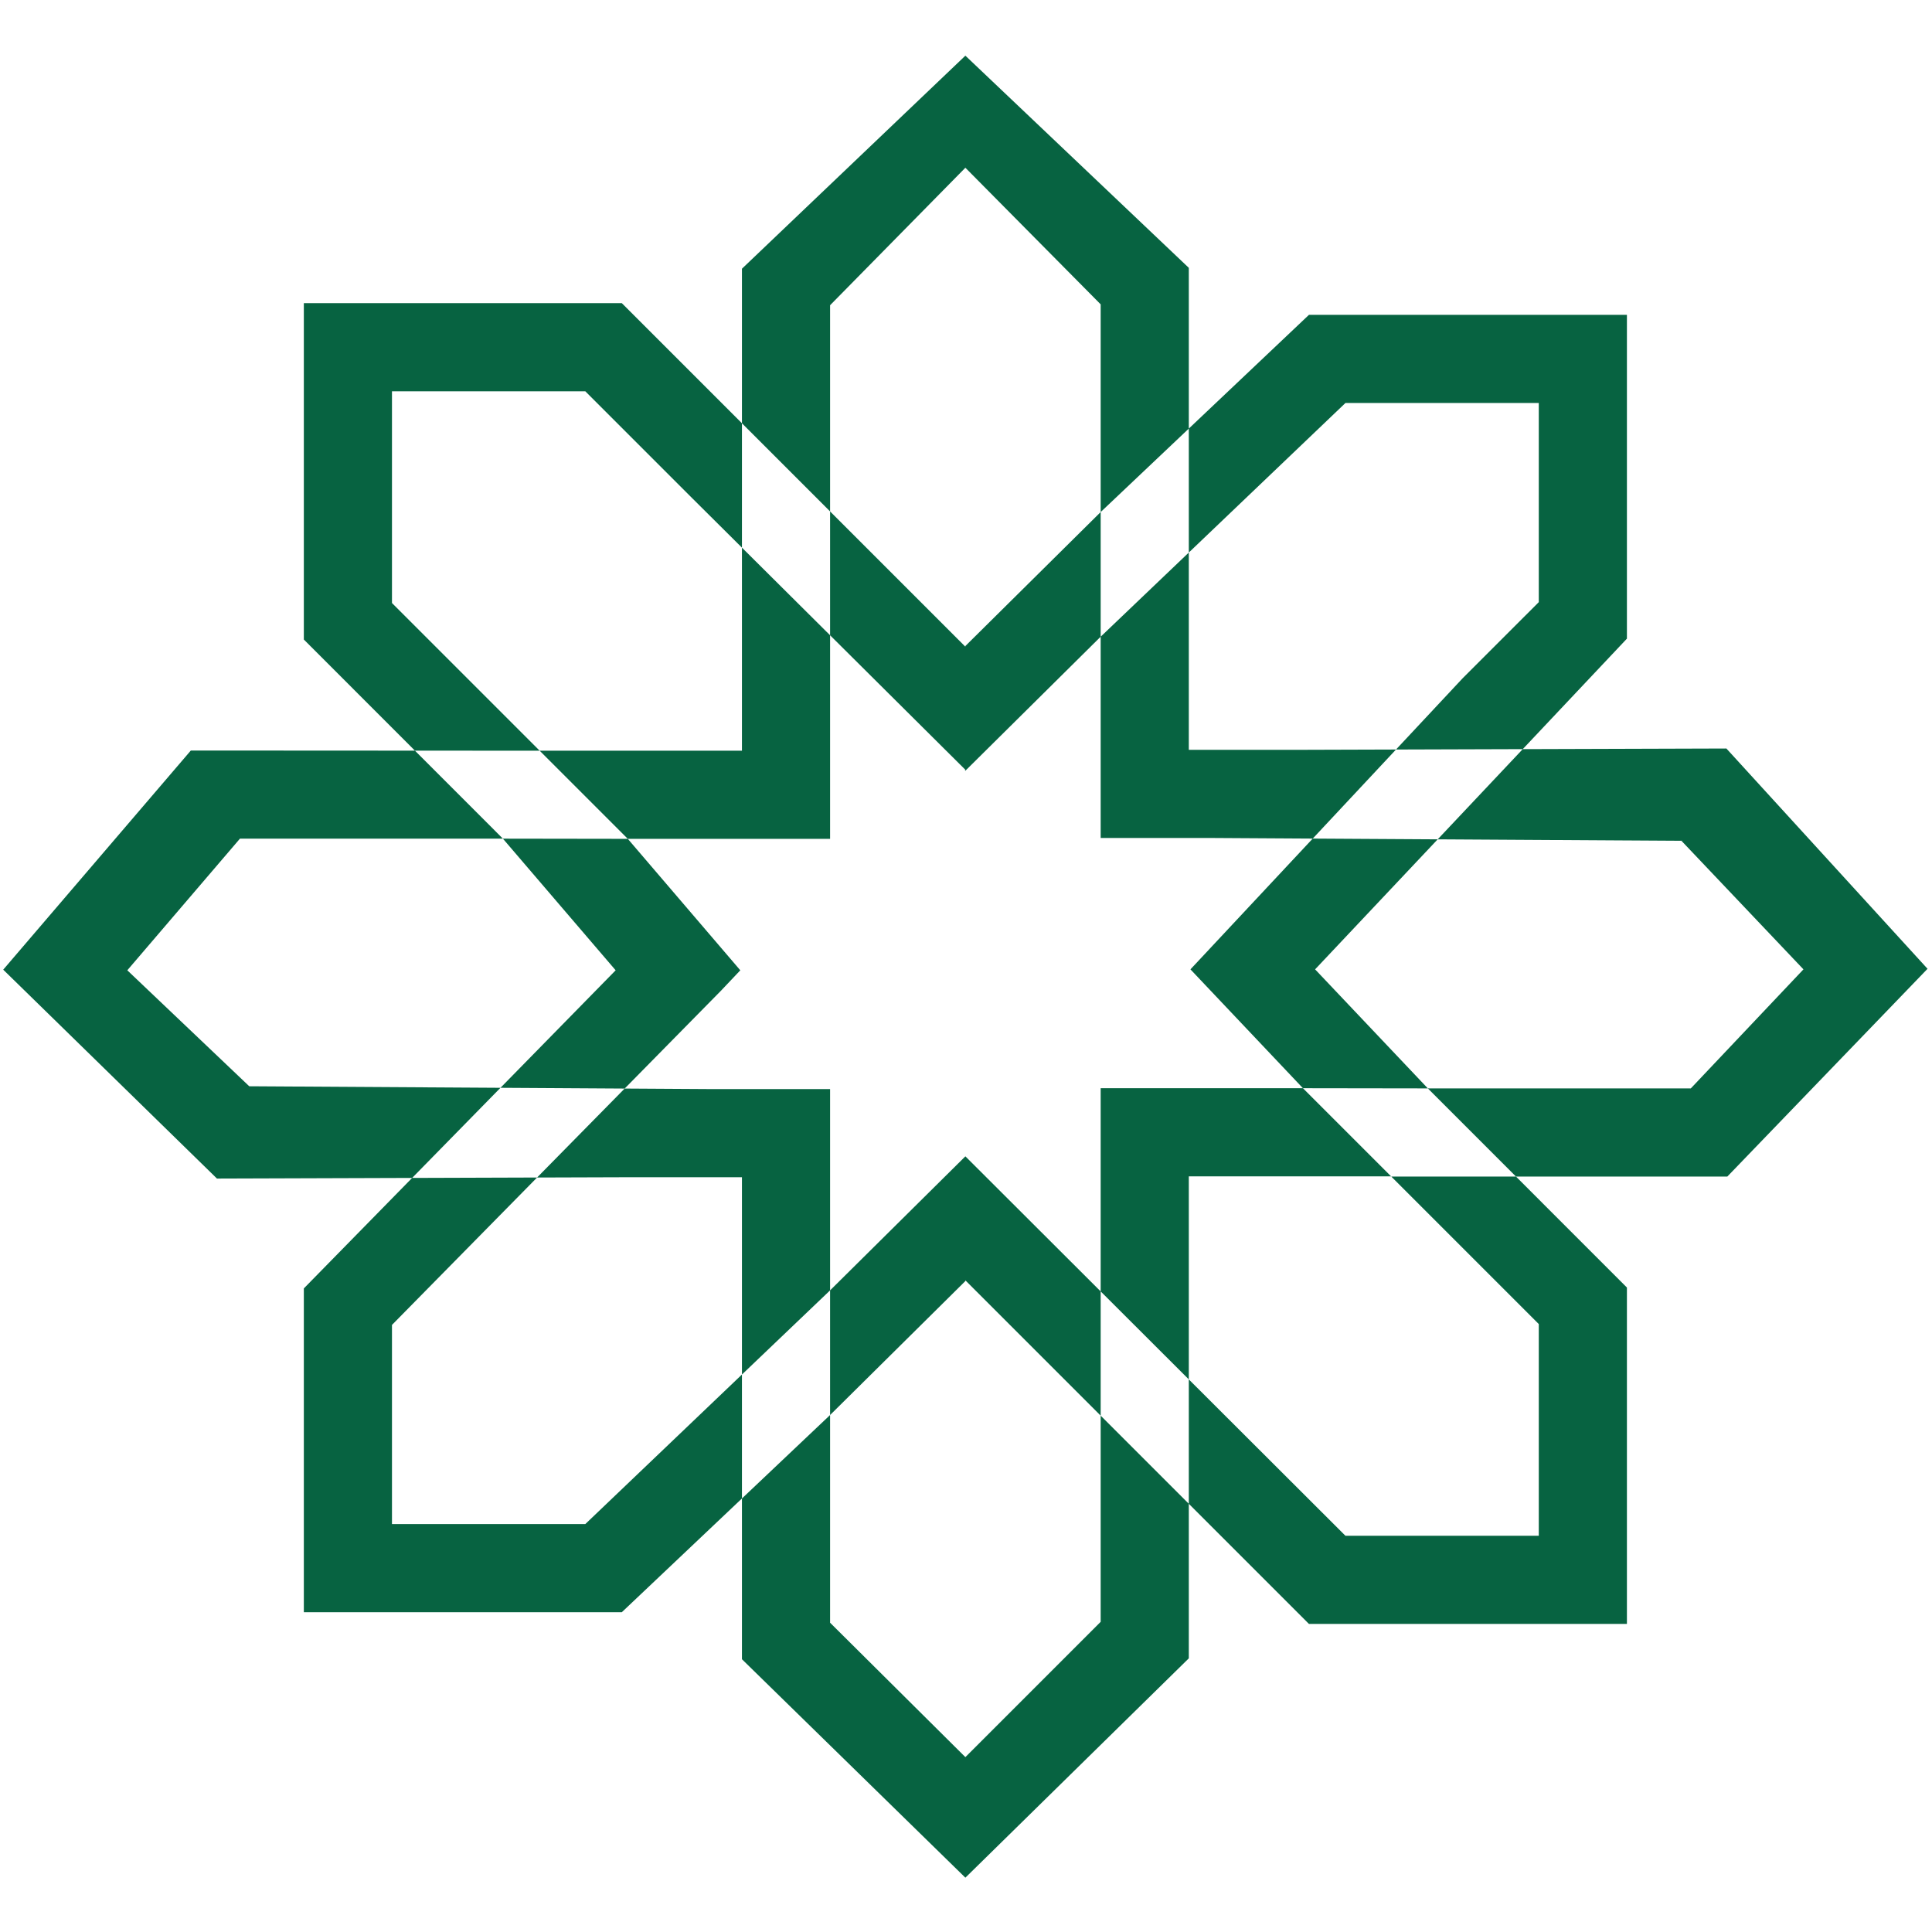
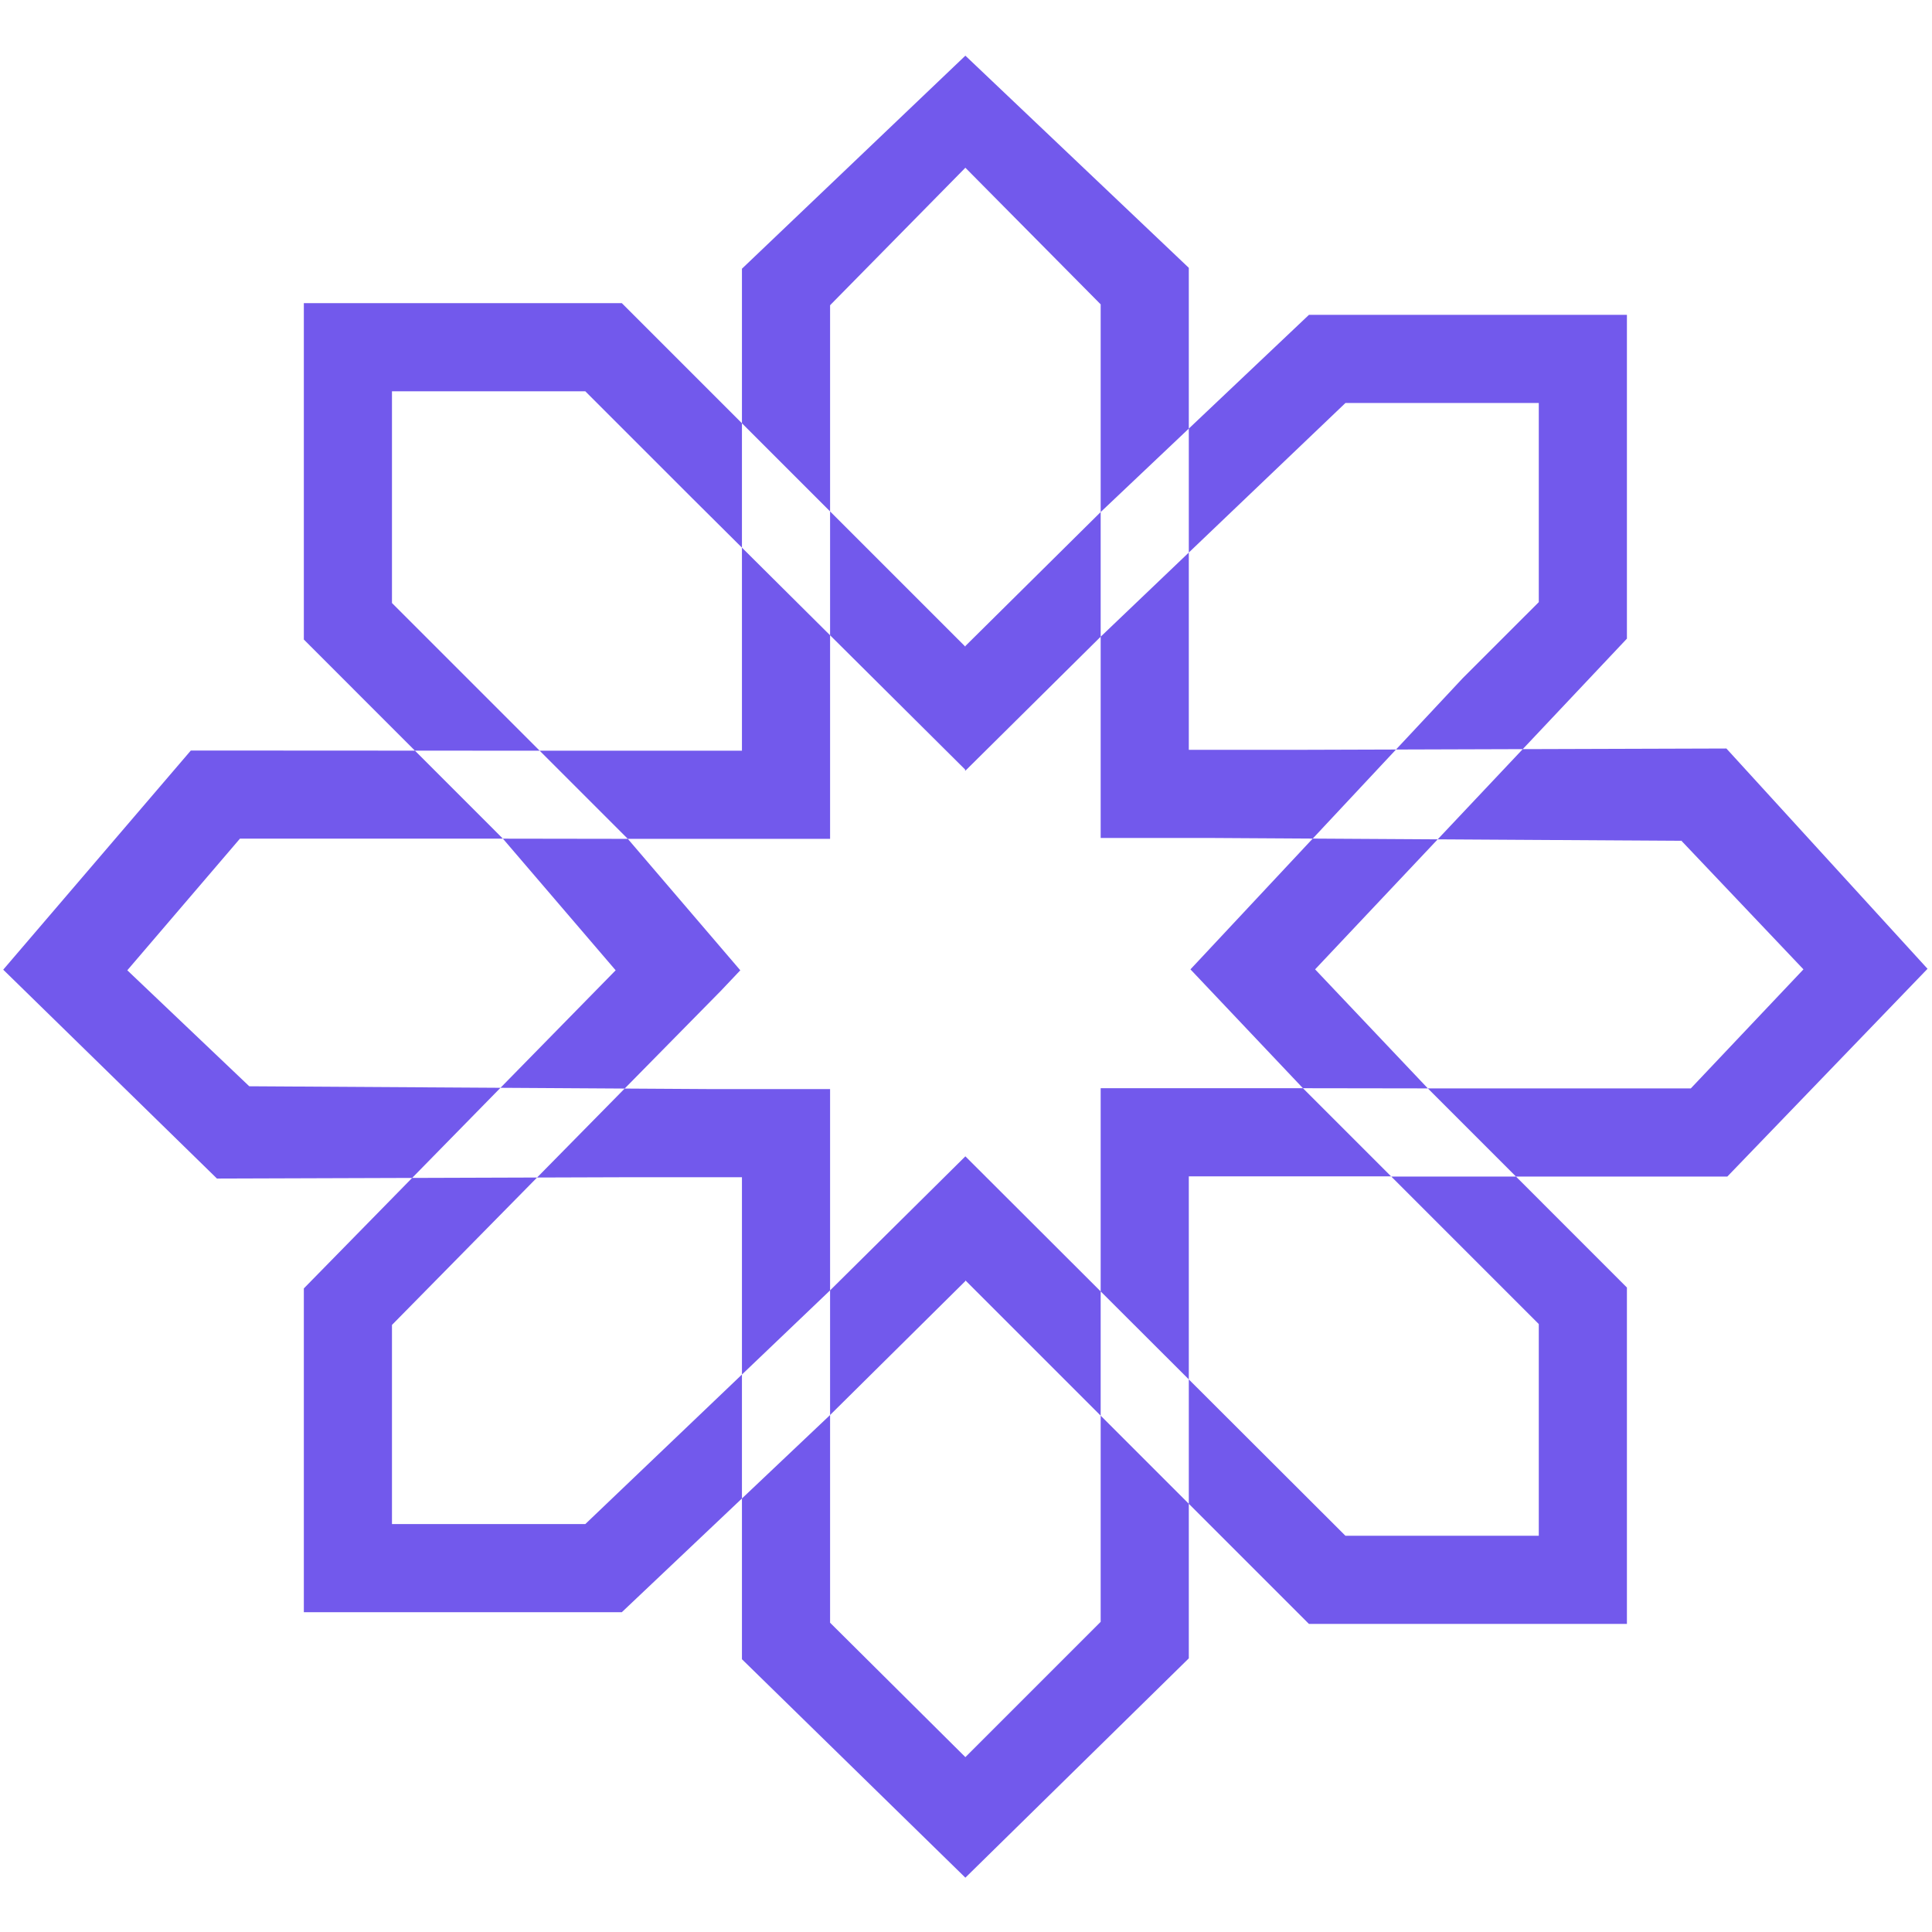
<svg xmlns="http://www.w3.org/2000/svg" xml:space="preserve" width="203mm" height="203mm" version="1.1" style="shape-rendering:geometricPrecision; text-rendering:geometricPrecision; image-rendering:optimizeQuality; fill-rule:evenodd; clip-rule:evenodd" viewBox="0 0 20300 20300">
  <defs>
    <style type="text/css">
   
-     .fil0 {fill:#076341}
+     .fil0 {fill:#7259ec}
   
  </style>
  </defs>
  <g id="Слой_x0020_1">
    <path class="fil0" d="M15002.8 11436.11l-1312.43 -1.96 2477.97 2477.97 0 2224.59 -2031.46 0 -3993.43 -3986.83 -1421.56 1408.35 0 -2114.8 -1224.41 0 -926.09 926.09 1224.42 0 0 5064.4 2347.64 2295.37 2347.64 -2304.66 0 -3858.46 -926.04 -926.13 0 4400.93 -1421.6 1421.56 -1421.56 -1412.28 0 -2182.27 1421.56 -1407.63 0 -7.32 3609.77 3609.77 3341.21 0 0 -3534.34 -2091.63 -2092.35zm-10884.25 4577.55l0 -2092.3 3463.6 -3518.5 6.6 -7.27 189.83 -200.45 -1182.06 -1381.16 2125.37 0 0 -1185.4 -926.08 -926.09 0 1185.4 -2125.37 0 -3665.34 -2.01 -1971.26 2302.7 2245.79 2194.82 4291.76 -13.88 926.09 -926.09 -4878.5 -29.77 -1281.37 -1218.52 1183.44 -1383.13 2763.04 0 1184.74 1383.13 -3276.32 3342.55 0 3402.1 3341.17 0 2188.21 -2071.81 -0.04 -1309.71 -2571.83 2455.39 -2031.47 0zm16134.55 -5834.36l-2113.5 -2314.57 -4504.79 13.88 -926.05 926.09 4958.53 29.77 1281.99 1350.76 -1183.44 1250.88 -2763.04 0 -1184.73 -1250.88 3276.36 -3474.8 0 -3402.09 -3341.21 0 -2188.17 2071.81 0 1309.75 2571.83 -2455.47 2031.46 0 0 2092.34 -801.07 801.07 -2858.95 3057.39 1182.05 1248.92 -2125.32 0 0 1205.89 926.04 926.13 0 -1205.93 2125.37 0 2.01 2 3531.08 0 2103.55 -2182.94zm-7762.01 -2300.69l0 -5064.4 -2347.64 -2229.23 -2347.64 2238.51 0 3879 926.08 926.09 0 -4421.42 1421.56 -1444.72 1421.6 1435.48 0 2182.23 -1421.6 1407.68 0 7.27 -3609.77 -3609.77 -3341.17 0 0 3534.34 2091.58 2092.34 1312.43 1.97 -2477.97 -2477.97 0 -2224.59 2031.47 0 1125.81 1125.86 2867.62 2851.01 -5.31 5.31 5.31 4.65 1421.6 -1408.35 0 2114.8 1143.71 0 926.05 -926.09 -1143.72 0z" />
  </g>
</svg>
